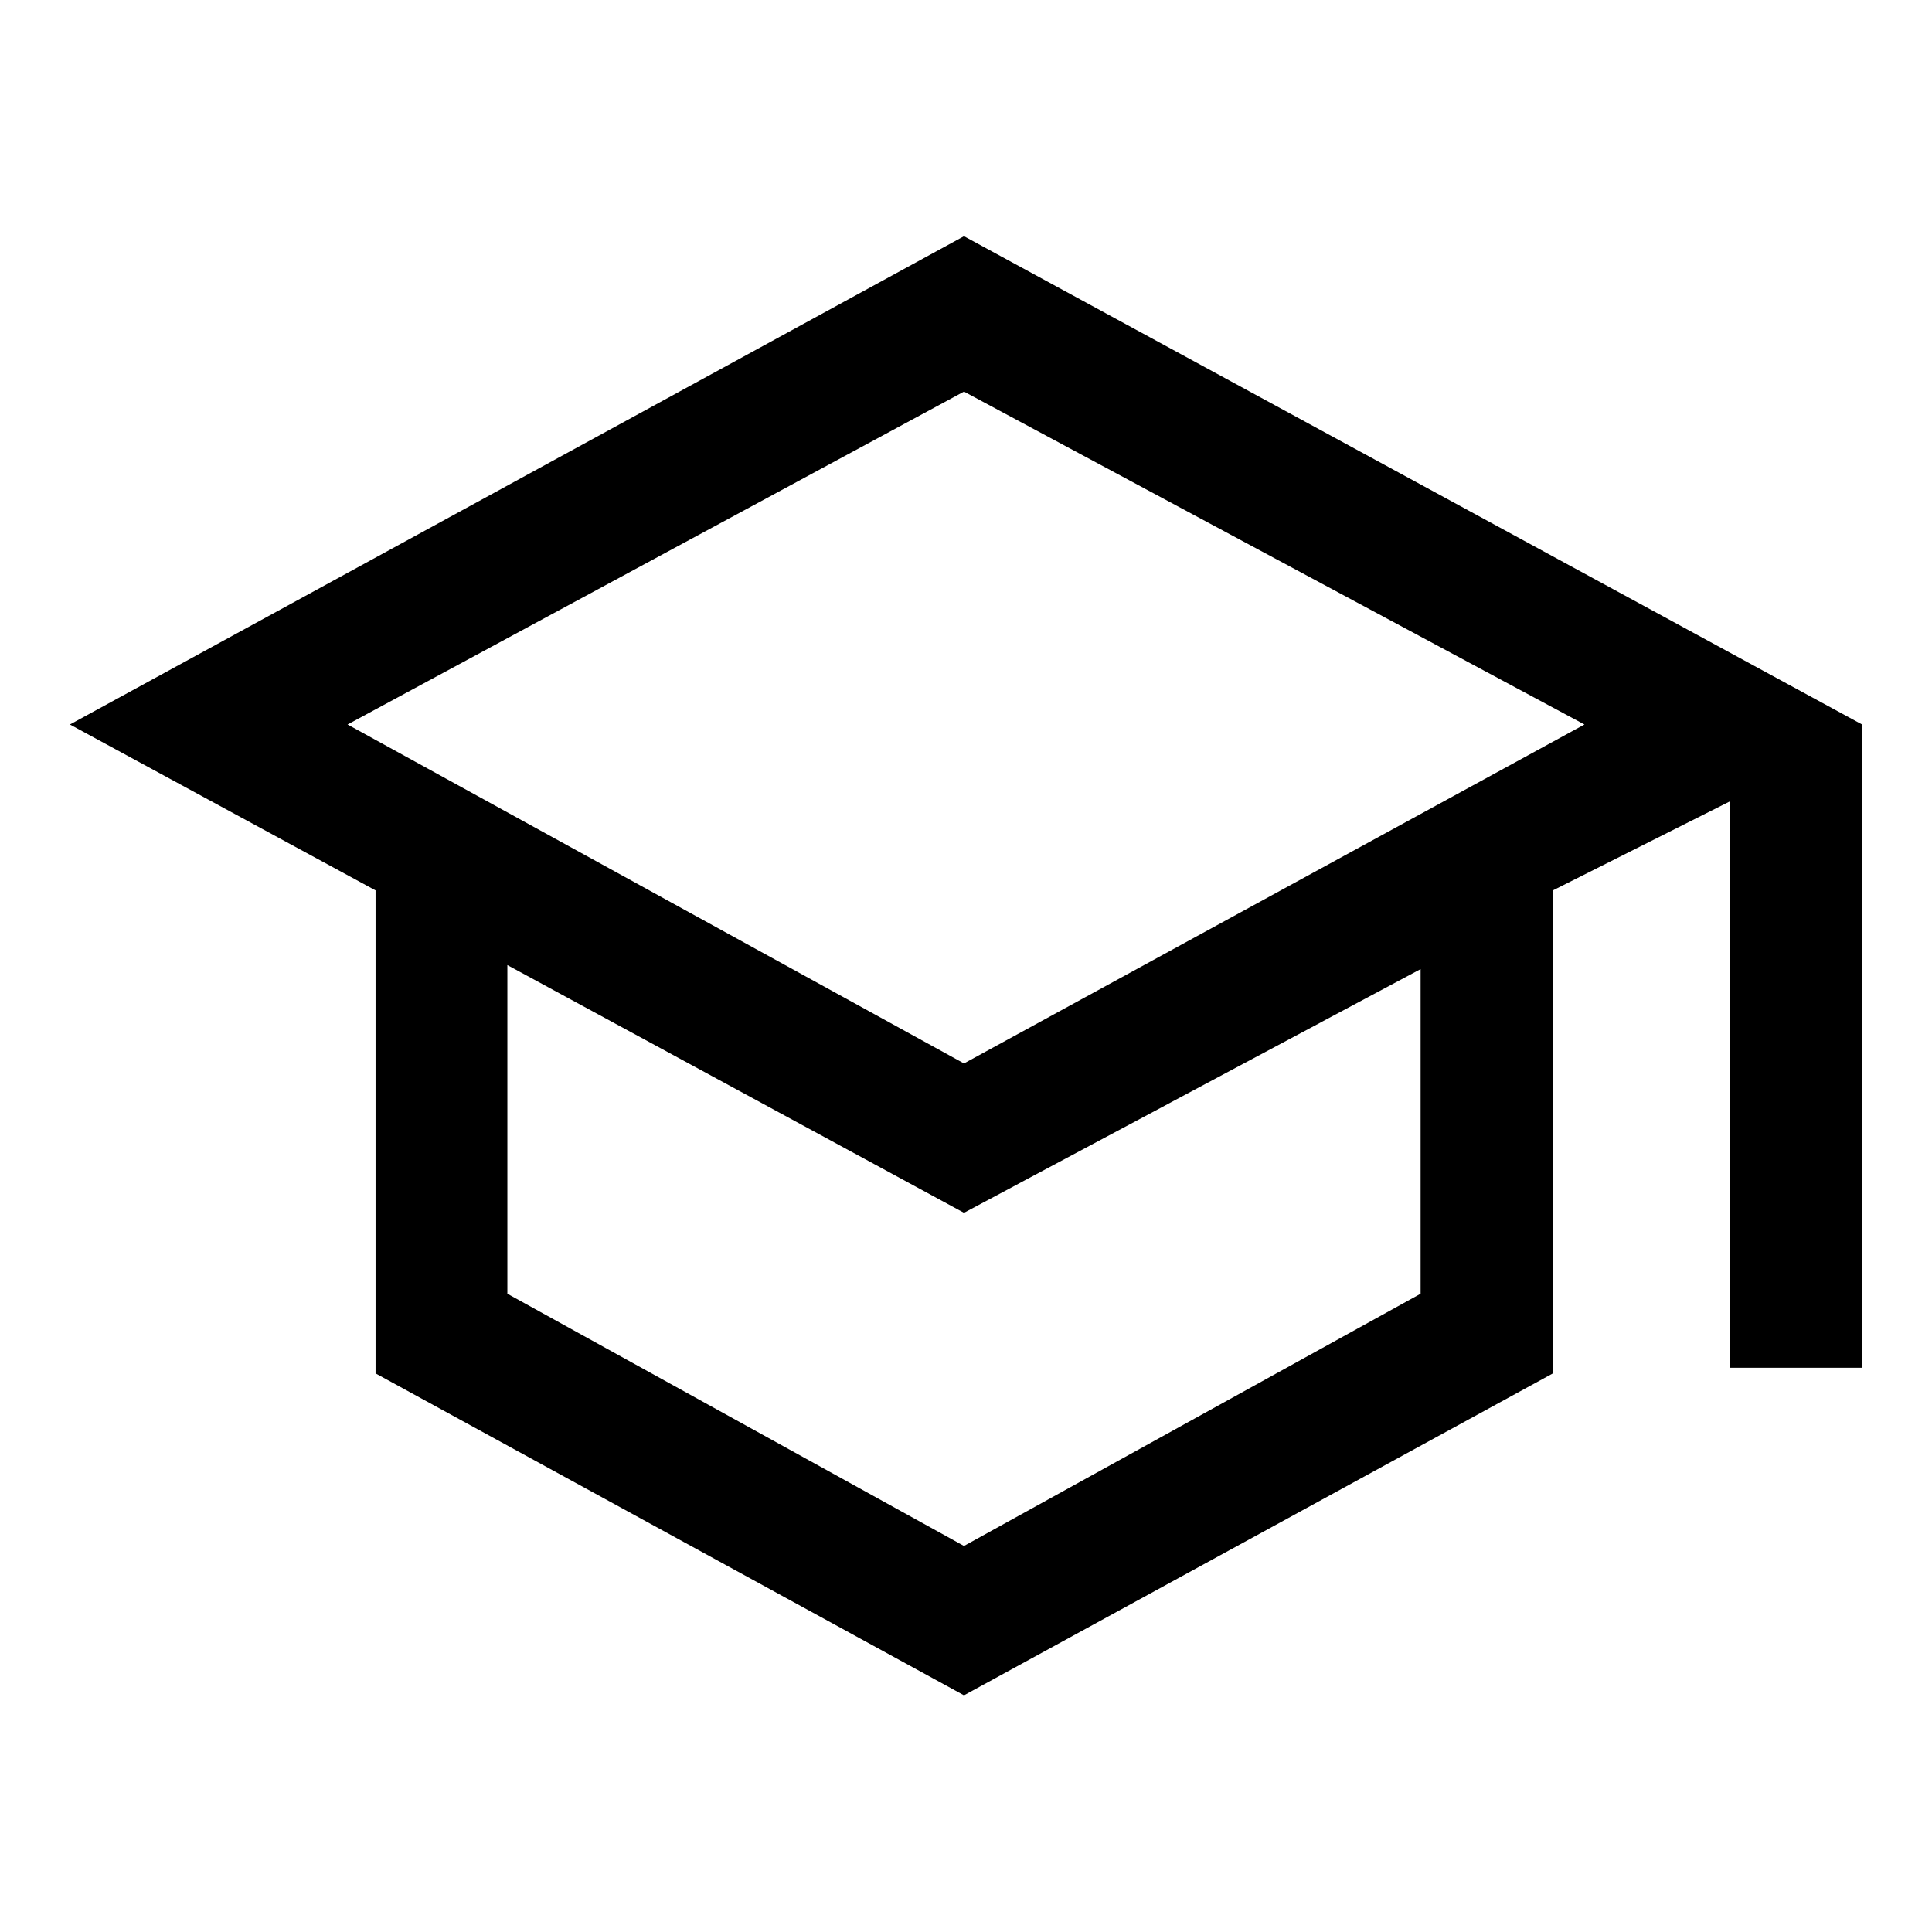
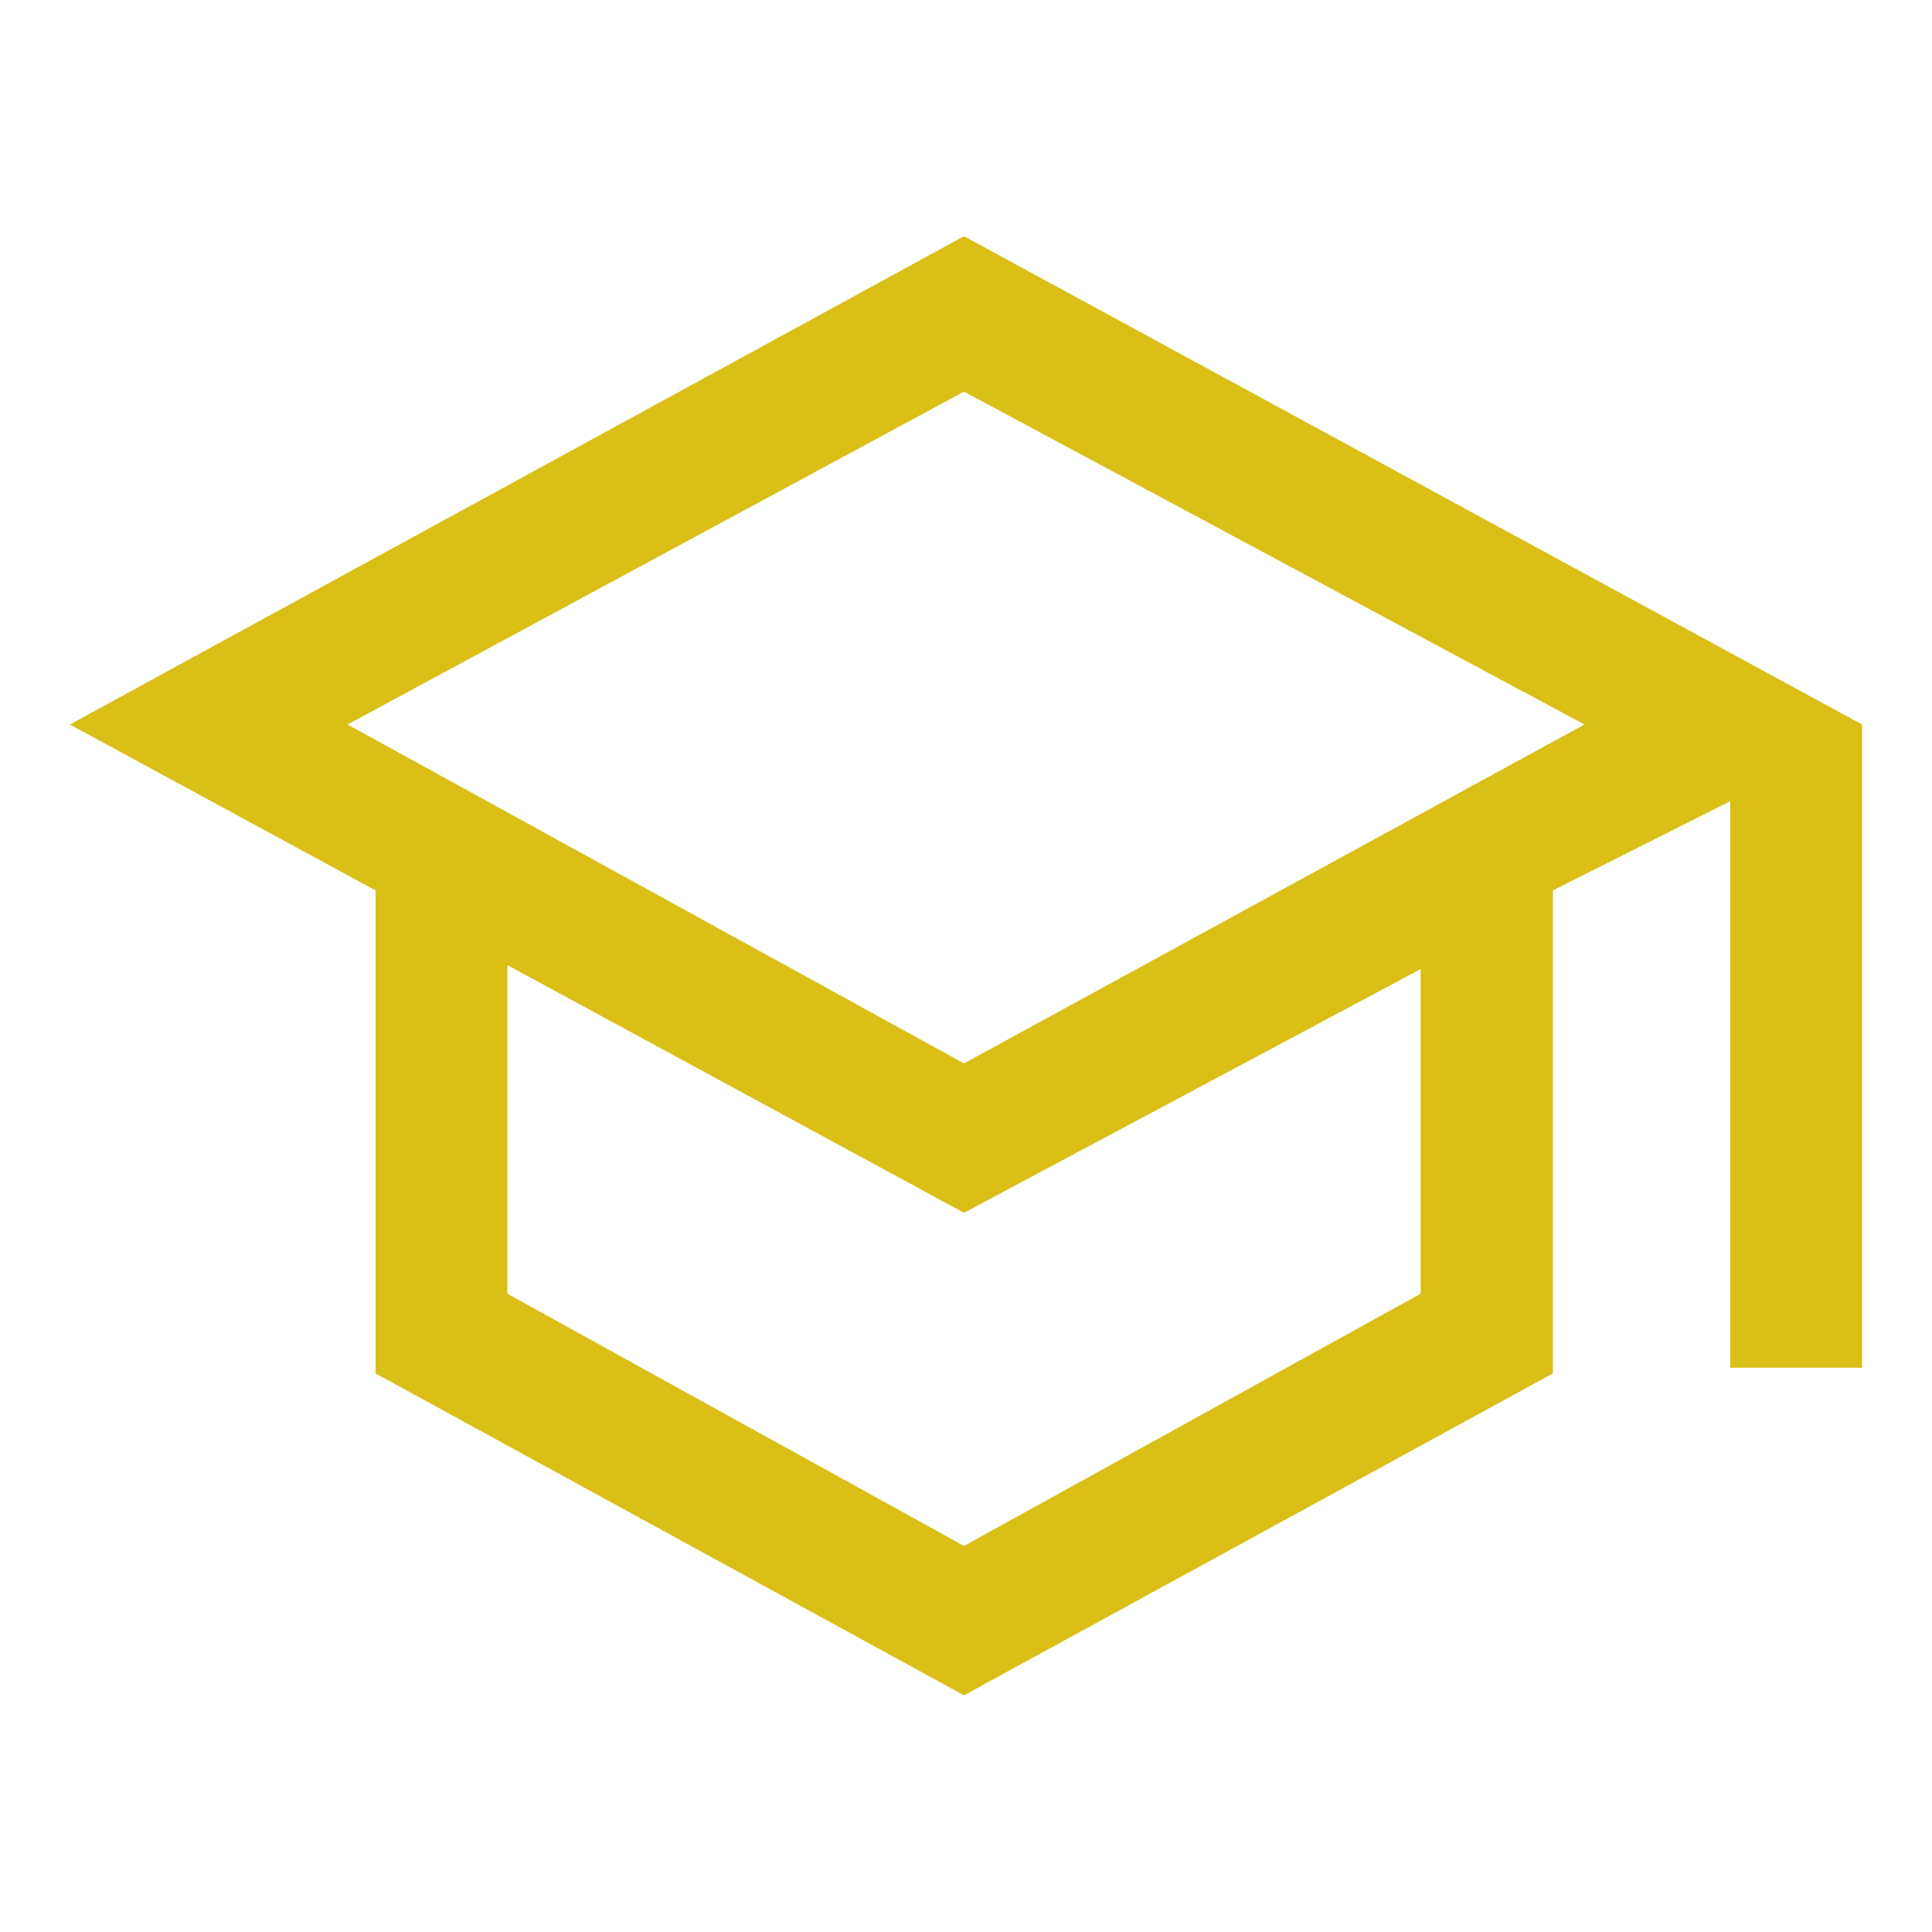
<svg xmlns="http://www.w3.org/2000/svg" height="48" viewBox="0 -960 960 960" width="48">
-   <path d="M479-117.609 186.609-277.565v-240L34.739-600 479-842.63 925.261-600v319.63h-65.5v-281.521l-88.131 44.326v240L479-117.609Zm0-313.978L787.304-600 479-765.413 172.696-600 479-431.587Zm0 239.761 226.891-125.326v-161.304L479-357.37 252.109-480.456v163.304L479-191.826Zm1-239.761Zm-1 76.391Zm0 0Z" />
+   <path fill="#d9bf16" d="M479-117.609 186.609-277.565v-240L34.739-600 479-842.63 925.261-600v319.63h-65.5v-281.521l-88.131 44.326v240L479-117.609Zm0-313.978L787.304-600 479-765.413 172.696-600 479-431.587Zm0 239.761 226.891-125.326v-161.304L479-357.37 252.109-480.456v163.304L479-191.826Zm1-239.761Zm-1 76.391Zm0 0Z" />
</svg>
